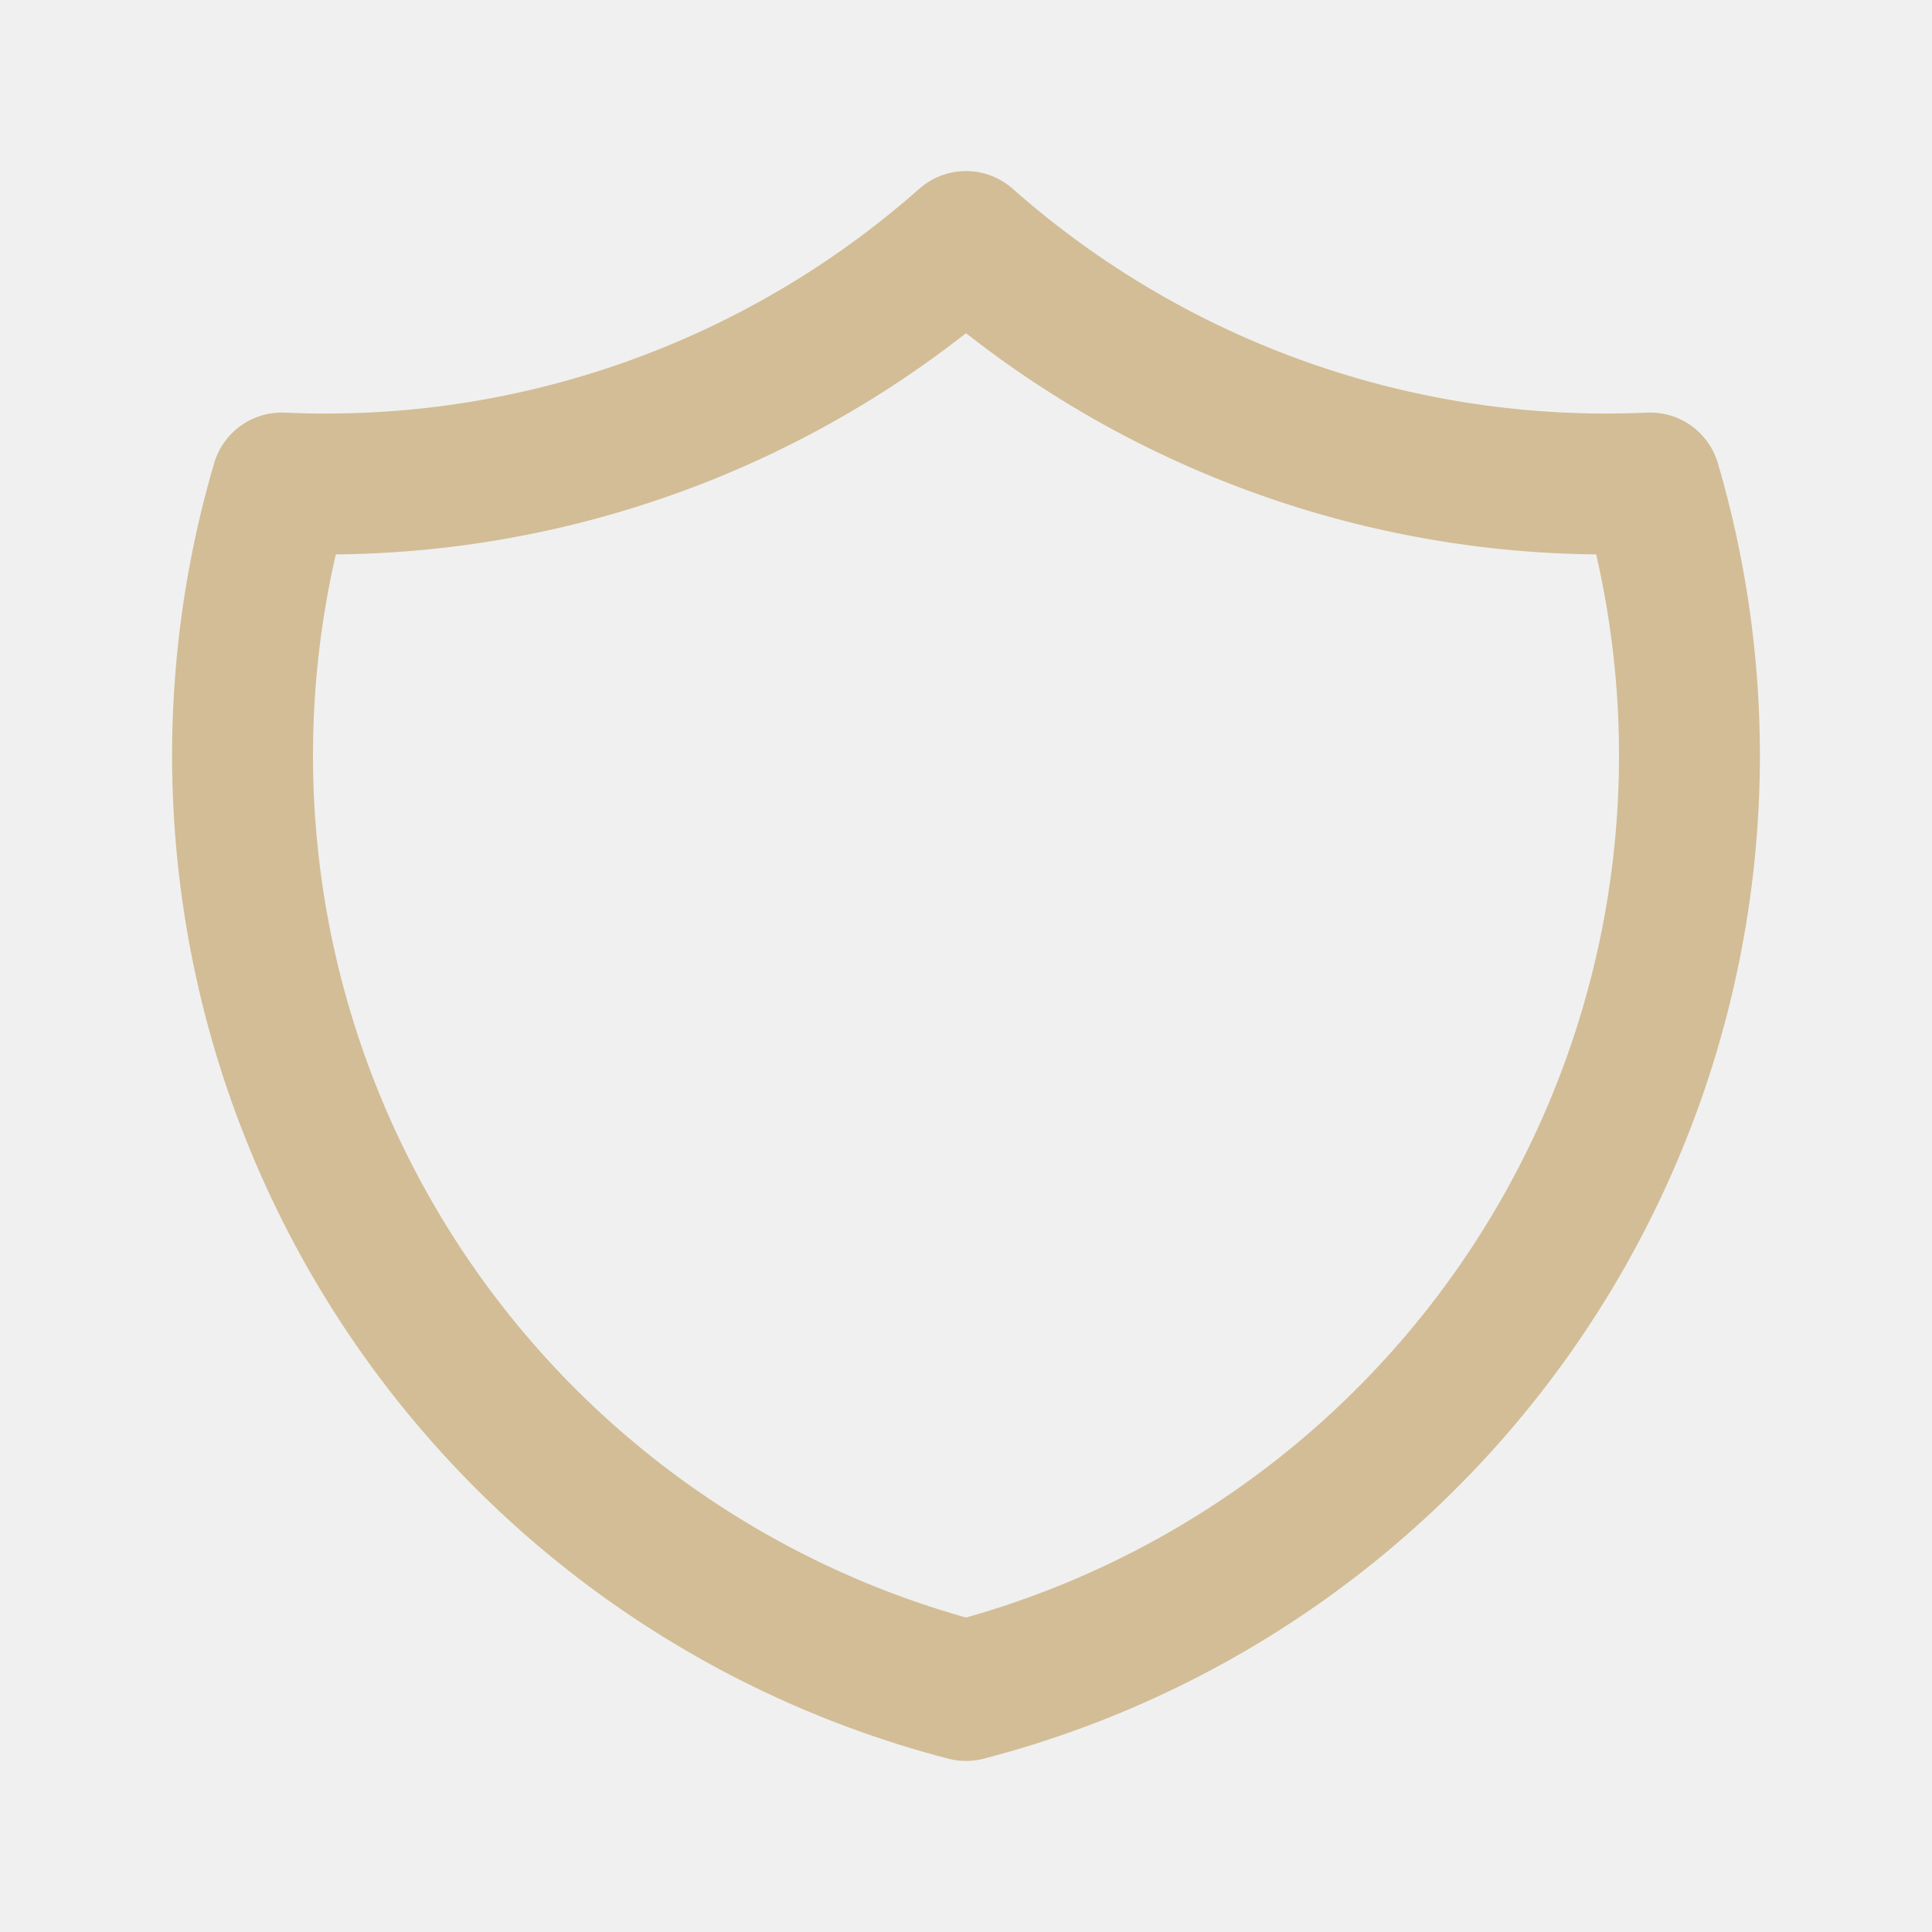
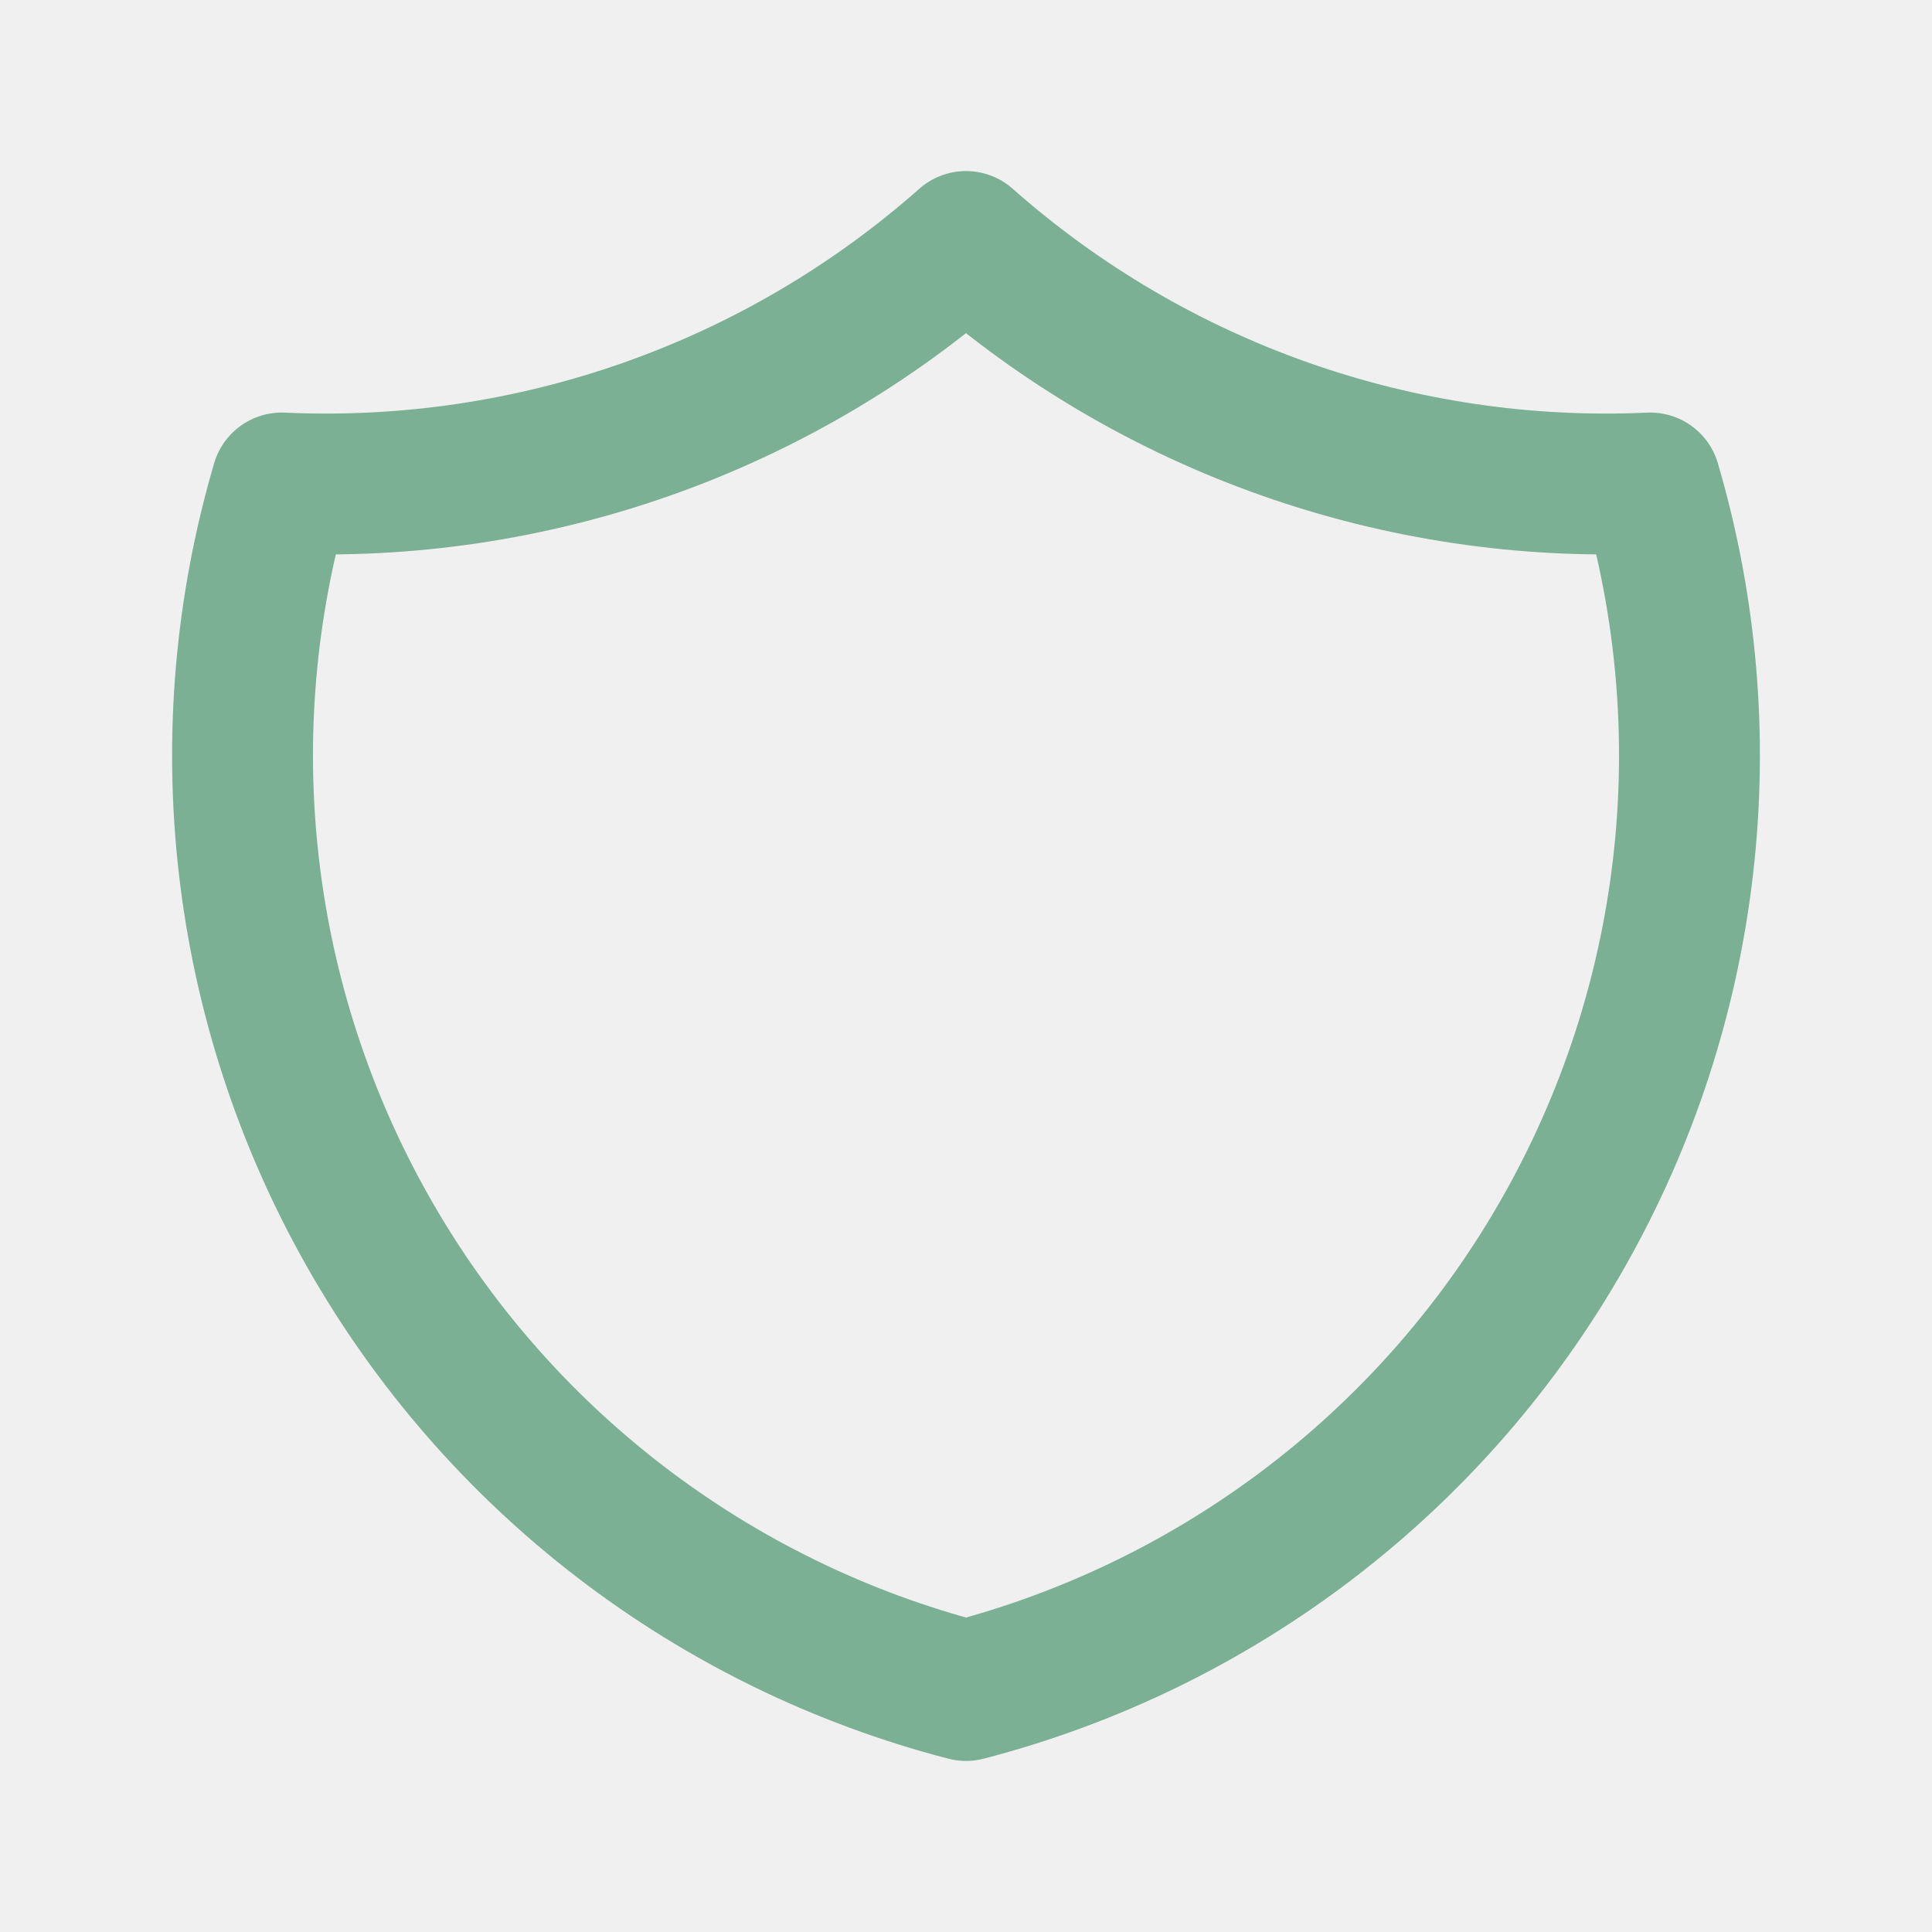
<svg xmlns="http://www.w3.org/2000/svg" width="48" height="48" viewBox="0 0 48 48" fill="none">
  <g clip-path="url(#clip0_271_478)">
-     <path fill="none" d="M41 12C34.769 12.285 28.672 10.133 24 6C19.328 10.133 13.231 12.285 7 12C6.093 15.086 5.815 18.323 6.184 21.518C6.552 24.714 7.559 27.802 9.145 30.601C10.731 33.4 12.863 35.851 15.415 37.809C17.967 39.767 20.886 41.192 24 42C27.114 41.192 30.033 39.767 32.585 37.809C35.137 35.851 37.269 33.4 38.855 30.601C40.441 27.802 41.448 24.714 41.816 21.518C42.185 18.323 41.907 15.086 41 12Z" stroke="#D2BD96" stroke-width="3.5" stroke-linecap="round" stroke-linejoin="round" />
+     <path fill="none" d="M41 12C34.769 12.285 28.672 10.133 24 6C19.328 10.133 13.231 12.285 7 12C6.093 15.086 5.815 18.323 6.184 21.518C6.552 24.714 7.559 27.802 9.145 30.601C10.731 33.4 12.863 35.851 15.415 37.809C17.967 39.767 20.886 41.192 24 42C27.114 41.192 30.033 39.767 32.585 37.809C35.137 35.851 37.269 33.4 38.855 30.601C40.441 27.802 41.448 24.714 41.816 21.518C42.185 18.323 41.907 15.086 41 12Z" stroke="#7BB094" stroke-width="3.5" stroke-linecap="round" stroke-linejoin="round" />
  </g>
  <defs>
    <clipPath id="clip0_271_478">
      <rect width="48" height="48" fill="white" />
    </clipPath>
  </defs>
</svg>
